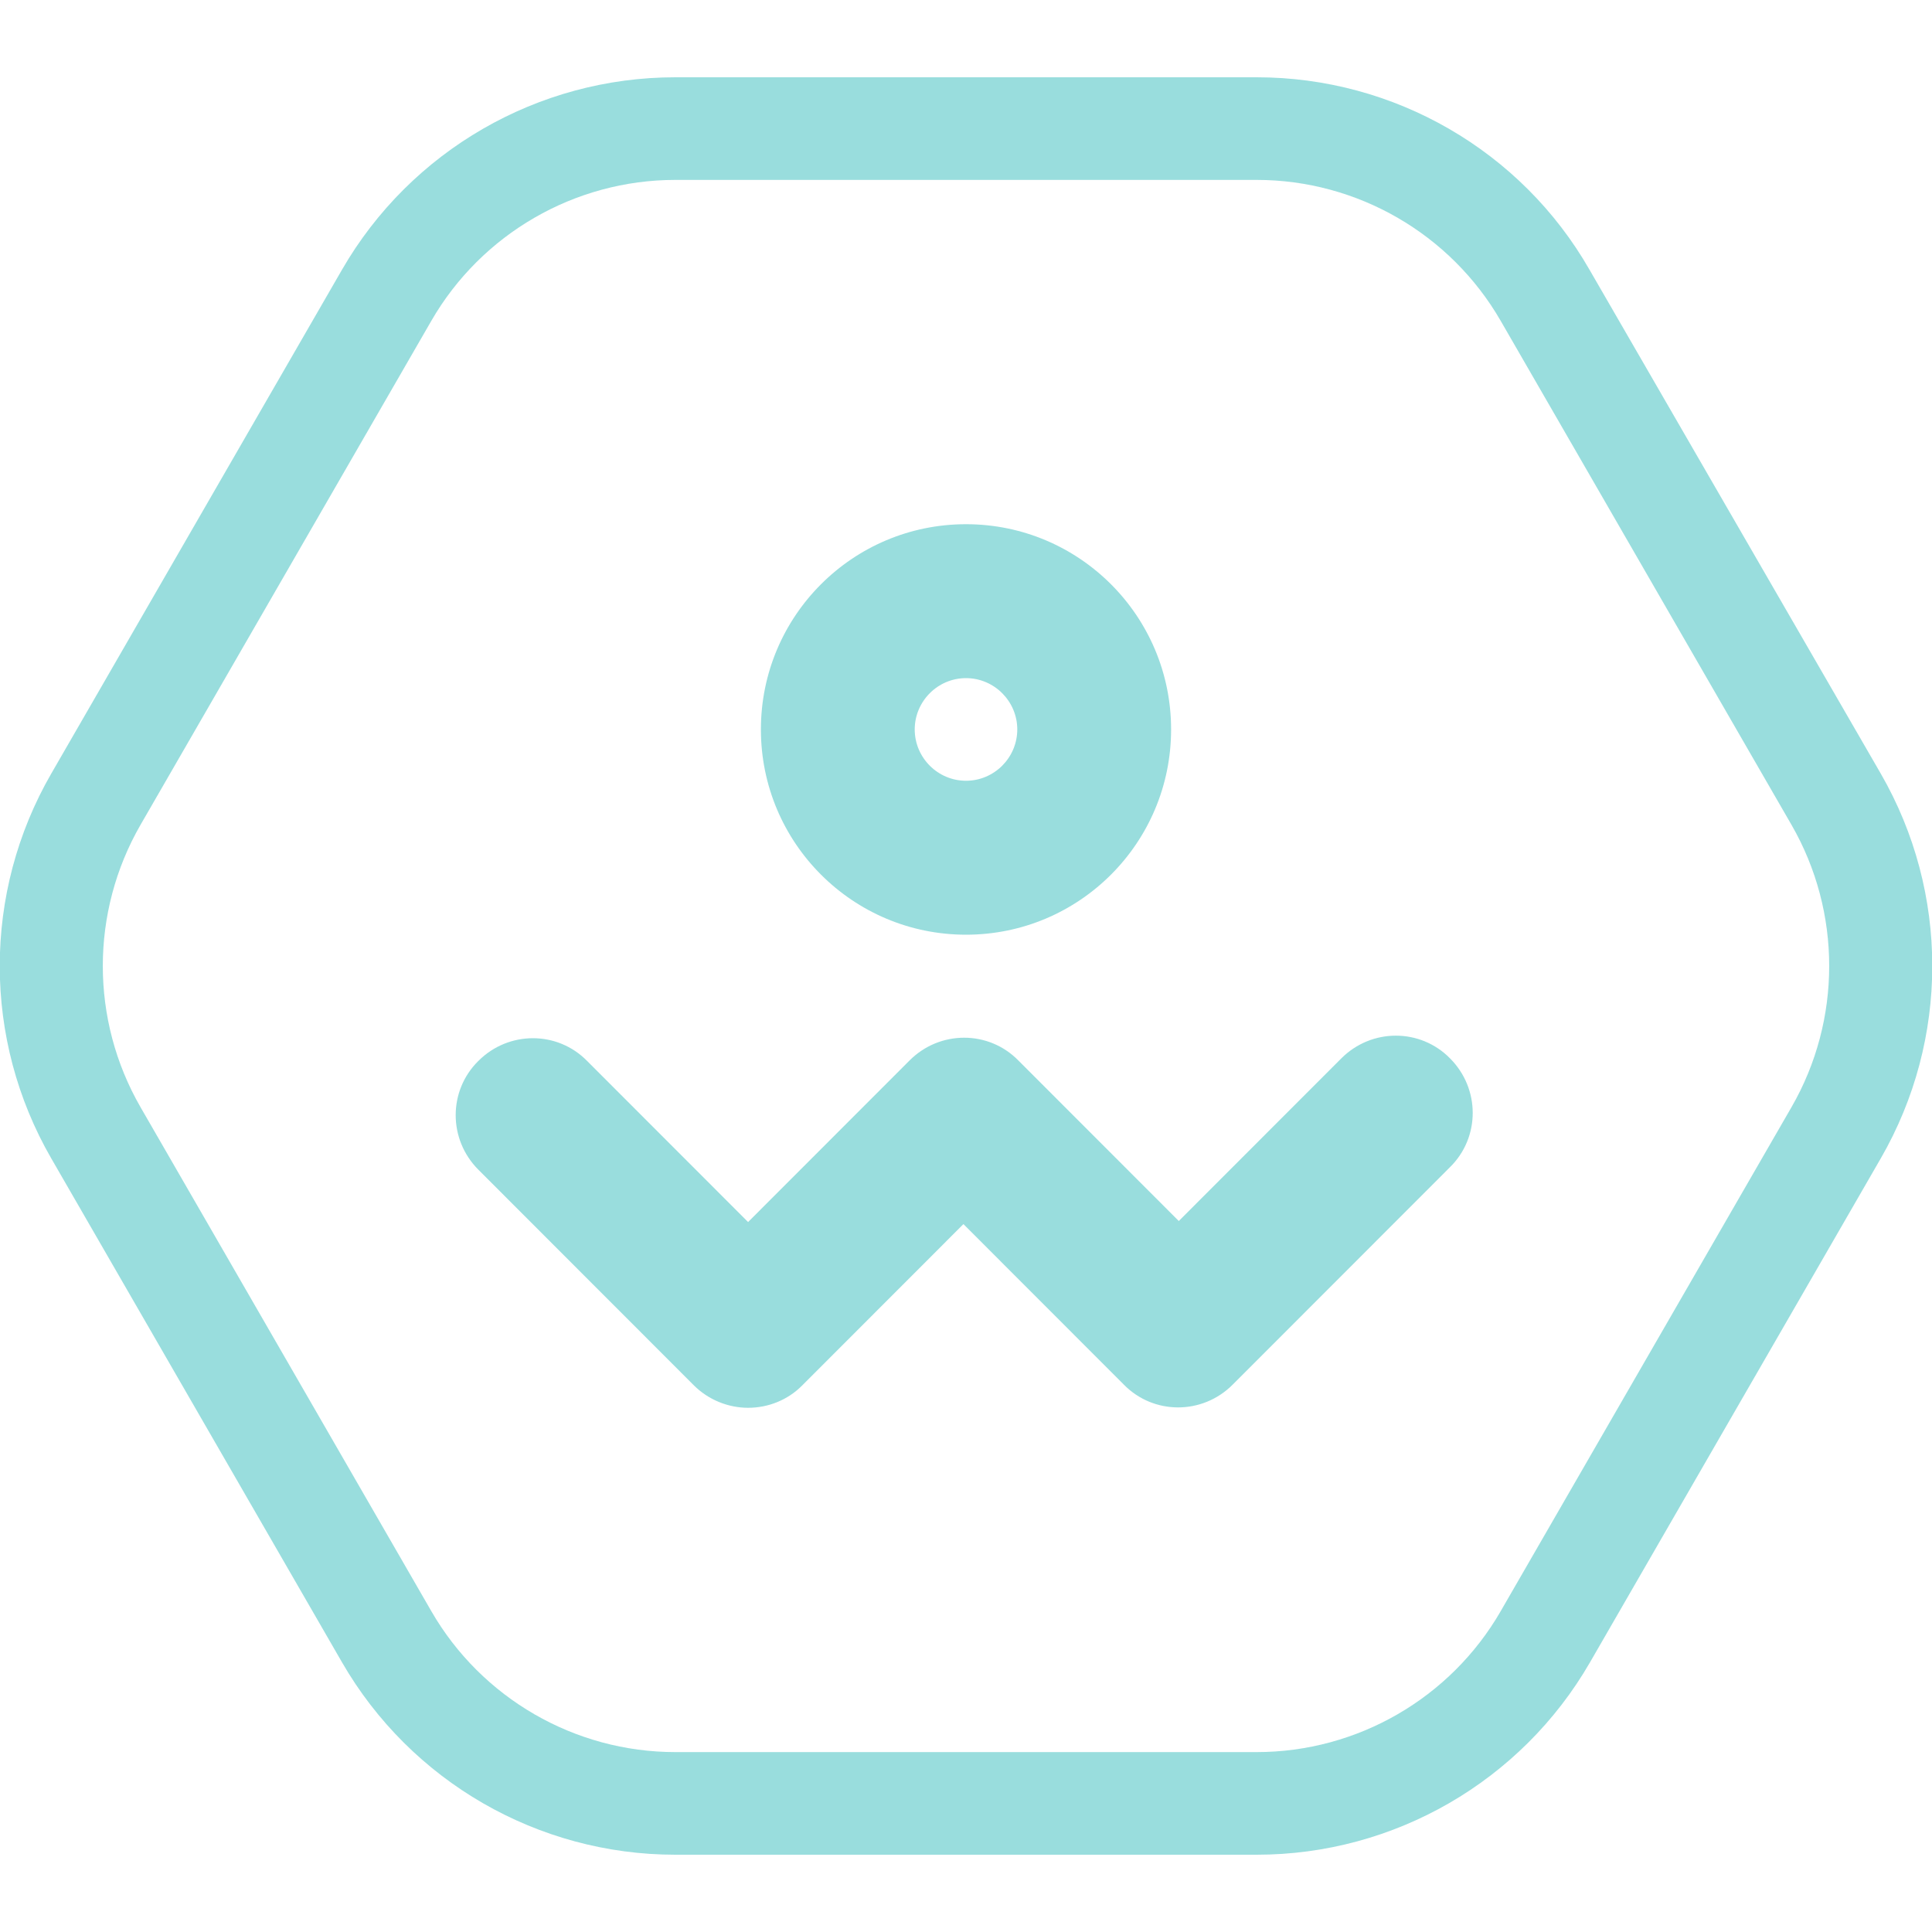
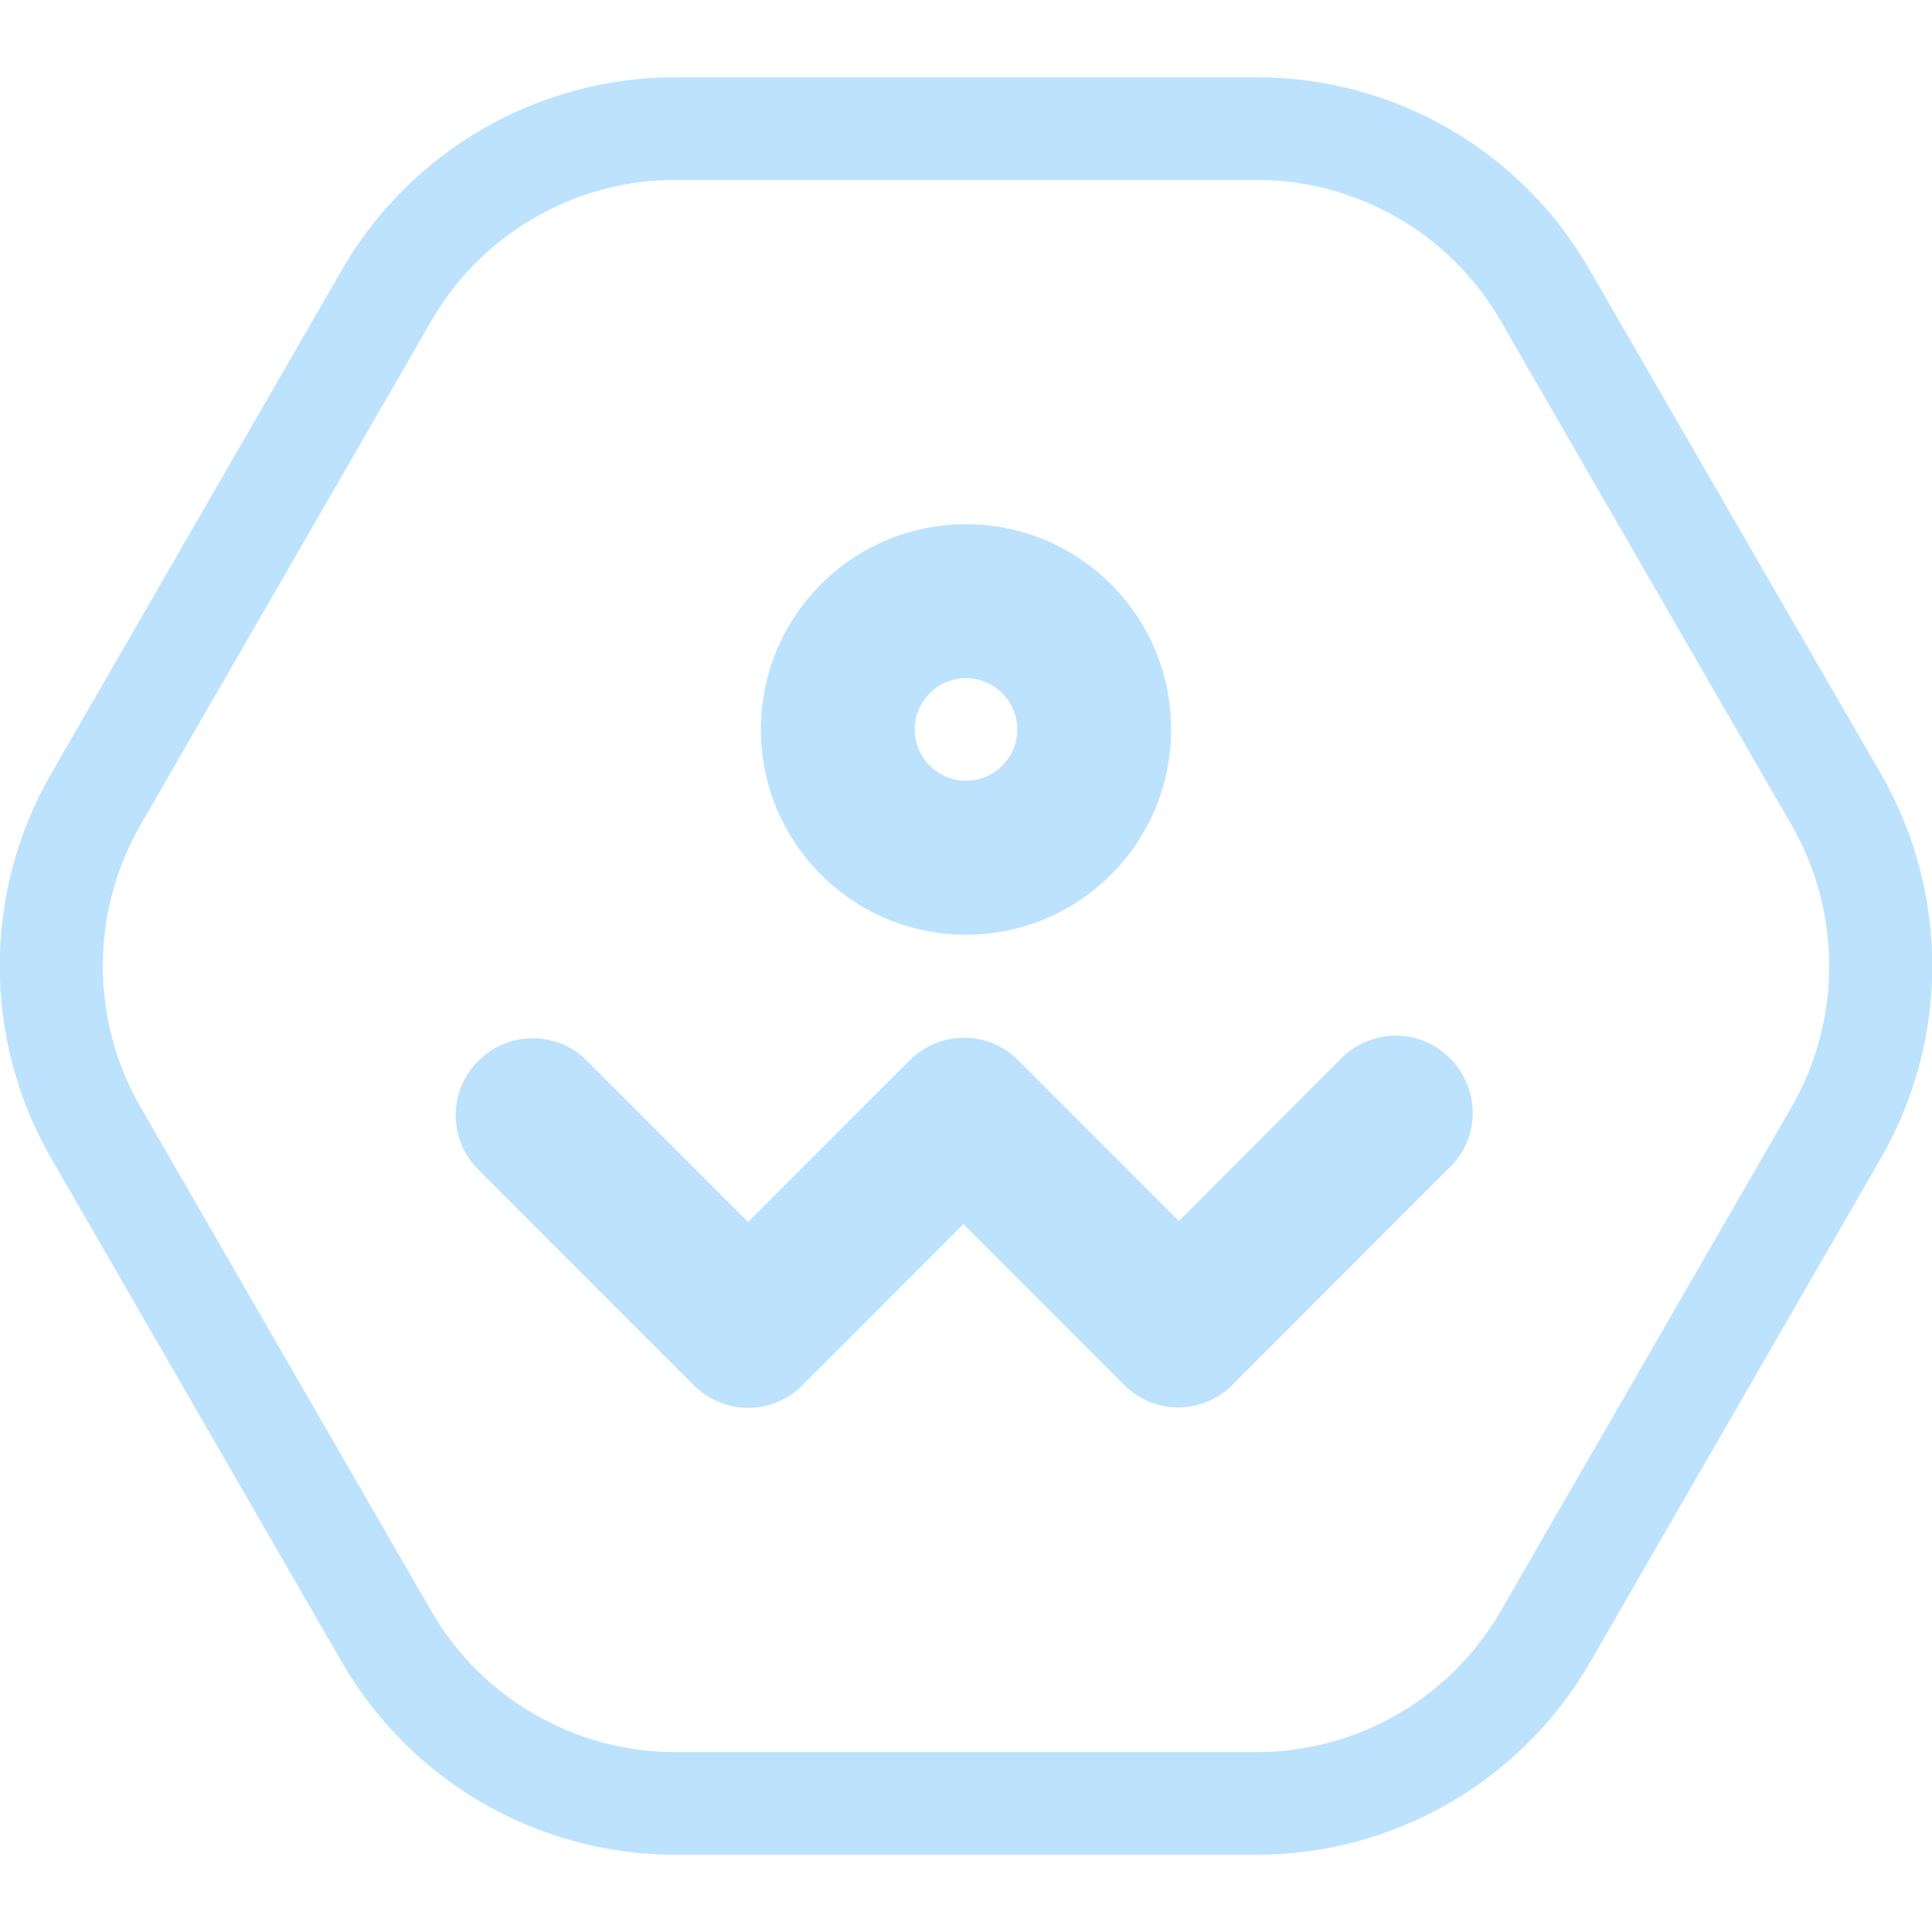
<svg xmlns="http://www.w3.org/2000/svg" width="100" height="100" viewBox="0 0 100 100" fill="none">
  <g clip-path="url(#clip0)">
-     <path d="M65.048 9.312C70.25 9.312 75.08 12.101 77.681 16.616L92.729 42.696C95.329 47.211 95.329 52.789 92.729 57.304L77.681 83.385C75.08 87.9 70.25 90.688 65.048 90.688H34.953C29.751 90.688 24.921 87.9 22.32 83.385L7.272 57.304C4.671 52.789 4.671 47.211 7.272 42.696L22.32 16.616C24.921 12.101 29.751 9.312 34.953 9.312H65.048ZM65.048 4H34.953C27.84 4 21.258 7.798 17.702 13.96L2.654 40.04C-0.902 46.202 -0.902 53.798 2.654 59.96L17.702 86.04C21.258 92.202 27.84 96 34.953 96H65.048C72.161 96 78.743 92.202 82.299 86.04L97.347 59.96C100.903 53.798 100.903 46.202 97.347 40.04L82.272 13.96C78.742 7.798 72.161 4 65.048 4Z" fill="#99dddd" />
-     <path d="M50 48.38C44.135 48.38 39.384 43.626 39.384 37.756C39.384 31.887 44.135 27.133 50 27.133C55.865 27.133 60.616 31.887 60.616 37.756C60.616 43.626 55.865 48.38 50 48.38ZM50 35.1C48.54 35.1 47.346 36.296 47.346 37.756C47.346 39.217 48.54 40.412 50 40.412C51.46 40.412 52.654 39.217 52.654 37.756C52.654 36.296 51.46 35.1 50 35.1Z" fill="#99dddd" />
-     <path d="M38.721 72.867C37.712 72.867 36.677 72.469 35.908 71.699L24.761 60.544C23.195 58.977 23.195 56.454 24.761 54.913C26.327 53.346 28.848 53.346 30.387 54.913L38.721 63.253L47.081 54.887C48.647 53.32 51.168 53.32 52.707 54.887L61.014 63.2L69.427 54.781C70.993 53.214 73.514 53.214 75.053 54.781C76.619 56.348 76.619 58.871 75.053 60.411L63.8 71.672C62.235 73.239 59.713 73.239 58.174 71.672L49.867 63.359L41.507 71.725C40.764 72.469 39.756 72.867 38.721 72.867Z" fill="#99dddd" />
+     <path d="M65.048 9.312C70.25 9.312 75.08 12.101 77.681 16.616L92.729 42.696C95.329 47.211 95.329 52.789 92.729 57.304L77.681 83.385C75.08 87.9 70.25 90.688 65.048 90.688H34.953C29.751 90.688 24.921 87.9 22.32 83.385L7.272 57.304C4.671 52.789 4.671 47.211 7.272 42.696L22.32 16.616C24.921 12.101 29.751 9.312 34.953 9.312H65.048ZM65.048 4H34.953C27.84 4 21.258 7.798 17.702 13.96L2.654 40.04C-0.902 46.202 -0.902 53.798 2.654 59.96L17.702 86.04C21.258 92.202 27.84 96 34.953 96H65.048C72.161 96 78.743 92.202 82.299 86.04L97.347 59.96C100.903 53.798 100.903 46.202 97.347 40.04L82.272 13.96C78.742 7.798 72.161 4 65.048 4Z" fill="#BCE2FD" />
+     <path d="M50 48.38C44.135 48.38 39.384 43.626 39.384 37.756C39.384 31.887 44.135 27.133 50 27.133C55.865 27.133 60.616 31.887 60.616 37.756C60.616 43.626 55.865 48.38 50 48.38ZM50 35.1C48.54 35.1 47.346 36.296 47.346 37.756C47.346 39.217 48.54 40.412 50 40.412C51.46 40.412 52.654 39.217 52.654 37.756C52.654 36.296 51.46 35.1 50 35.1Z" fill="#BCE2FD" />
+     <path d="M38.721 72.867C37.712 72.867 36.677 72.469 35.908 71.699L24.761 60.544C23.195 58.977 23.195 56.454 24.761 54.913C26.327 53.346 28.848 53.346 30.387 54.913L38.721 63.253L47.081 54.887C48.647 53.32 51.168 53.32 52.707 54.887L61.014 63.2L69.427 54.781C70.993 53.214 73.514 53.214 75.053 54.781C76.619 56.348 76.619 58.871 75.053 60.411L63.8 71.672C62.235 73.239 59.713 73.239 58.174 71.672L49.867 63.359L41.507 71.725C40.764 72.469 39.756 72.867 38.721 72.867Z" fill="#BCE2FD" />
  </g>
  <defs>
    <clipPath id="clip0">
-       <rect width="100" height="92" fill="#99dddd" transform="translate(0 4)" />
+       <rect width="100" height="92" fill="#BCE2FD" transform="translate(0 4)" />
    </clipPath>
  </defs>
</svg>
